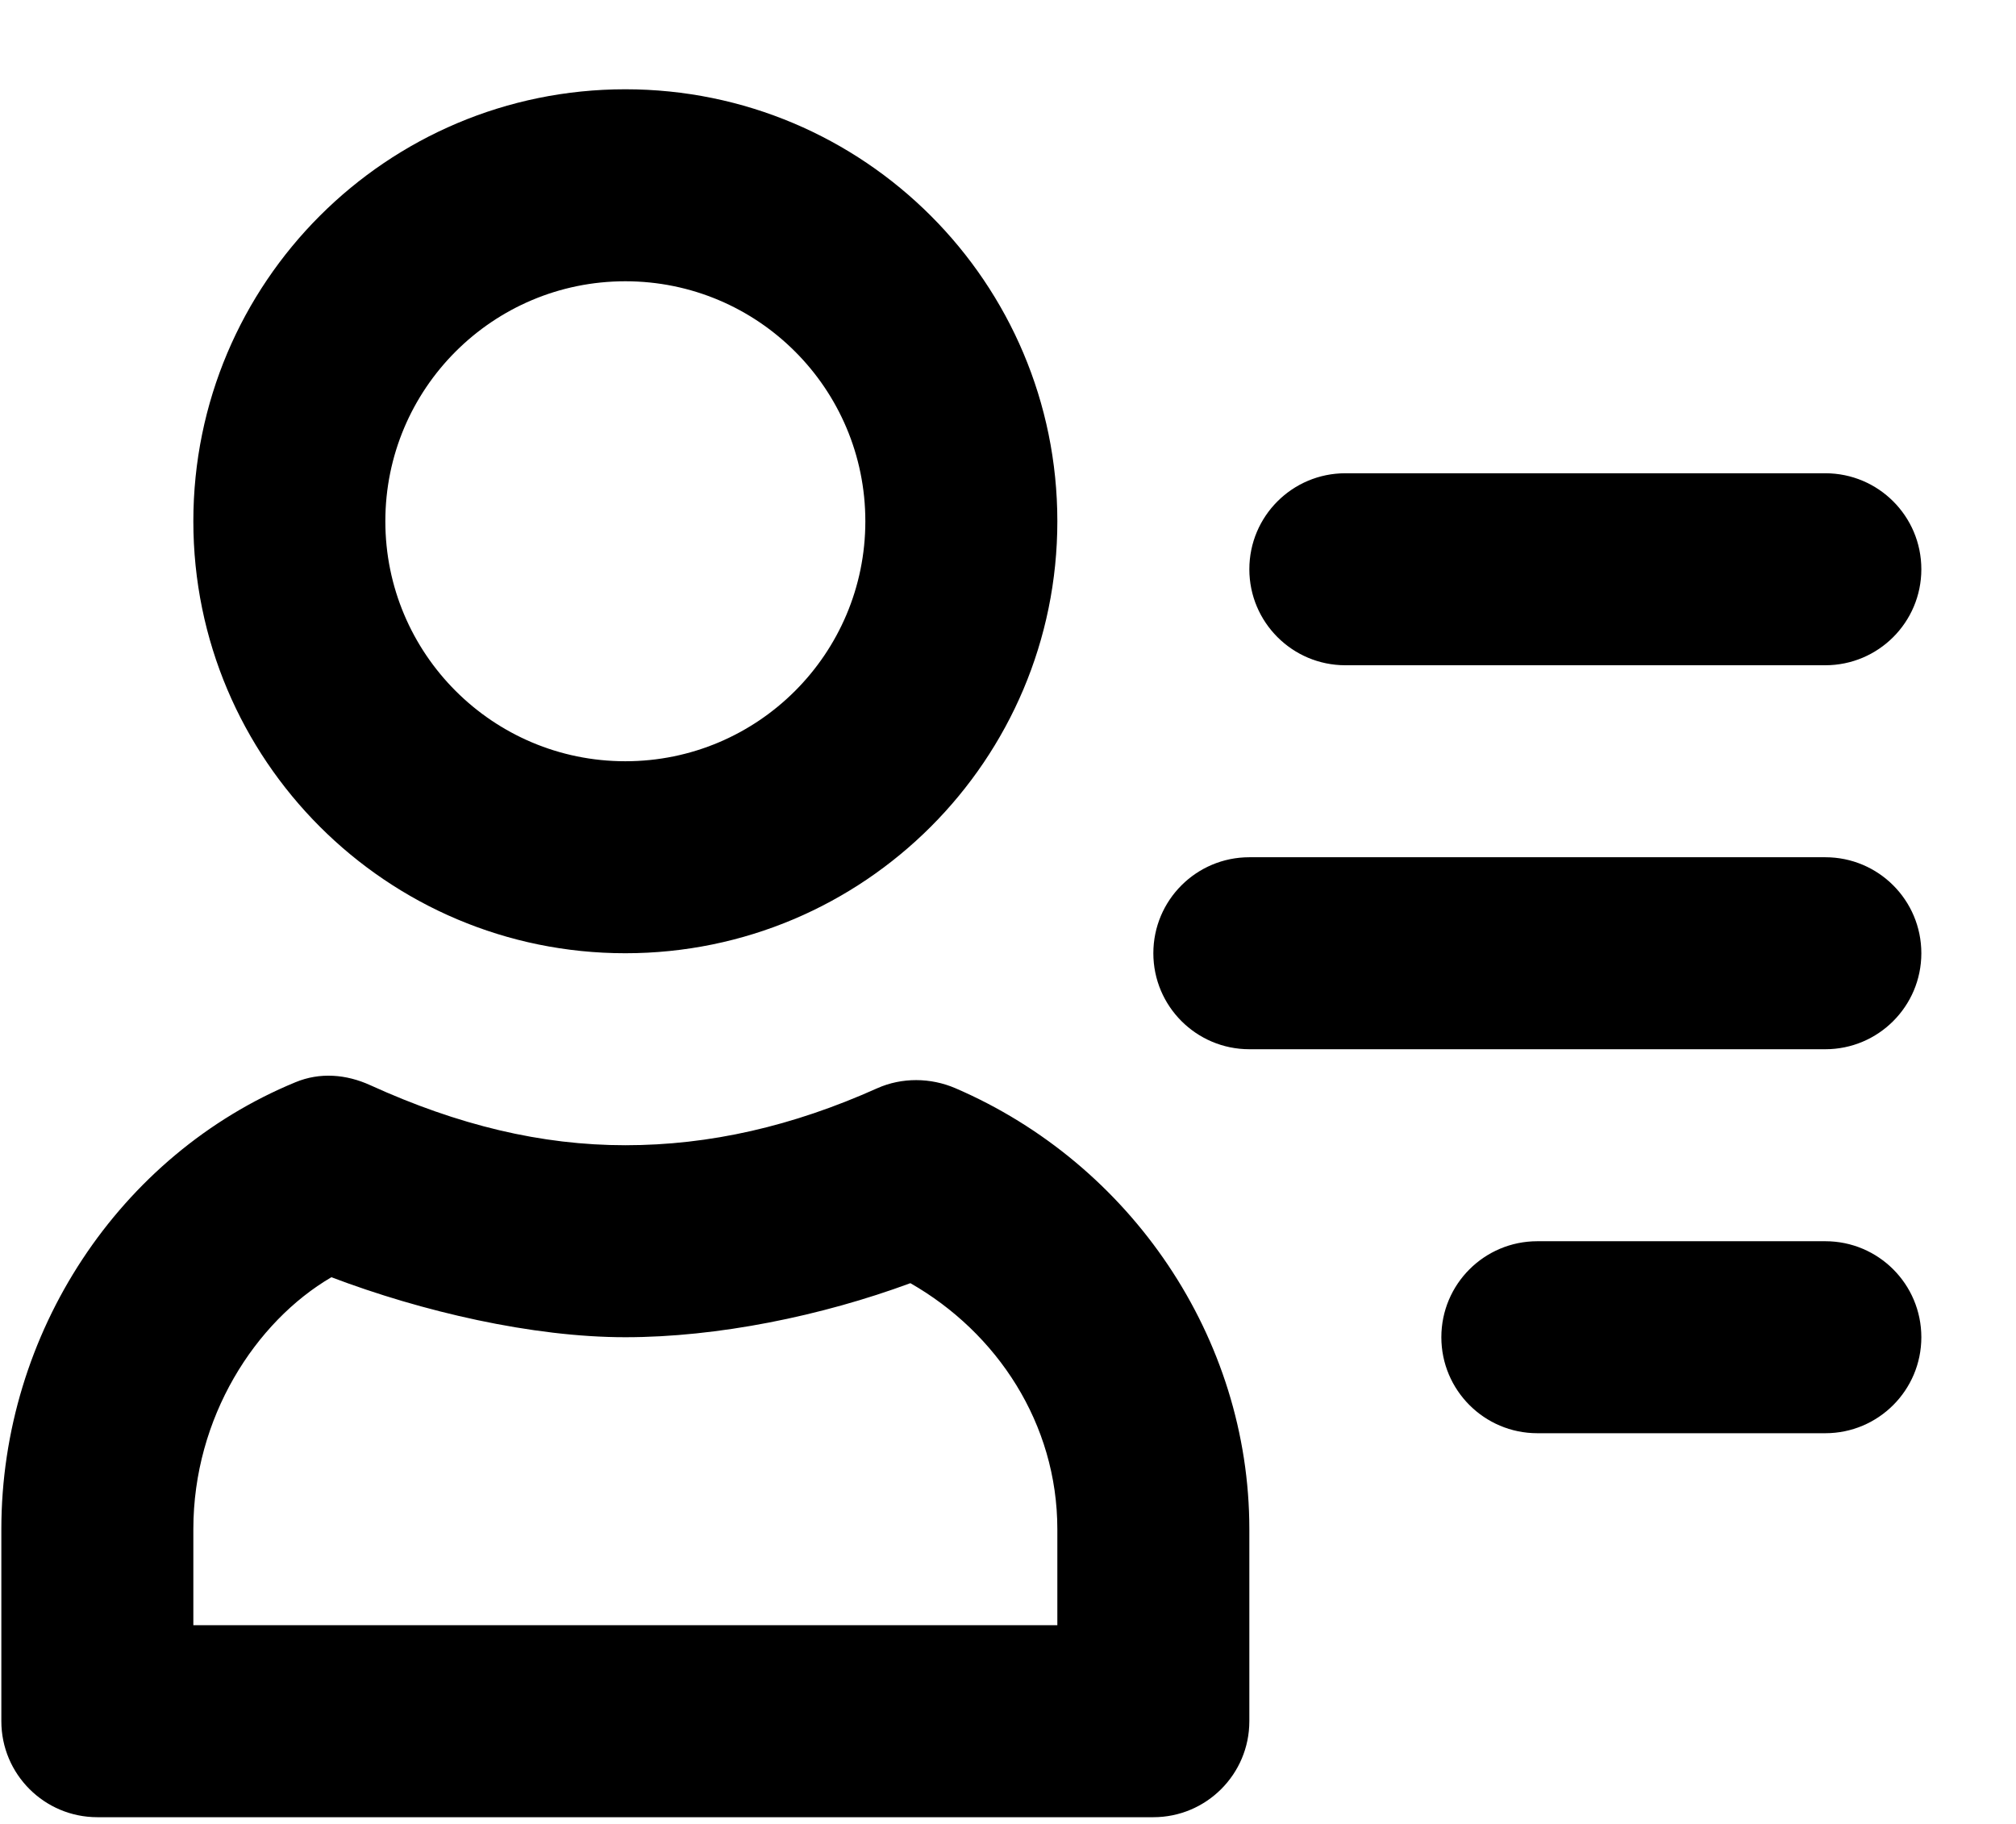
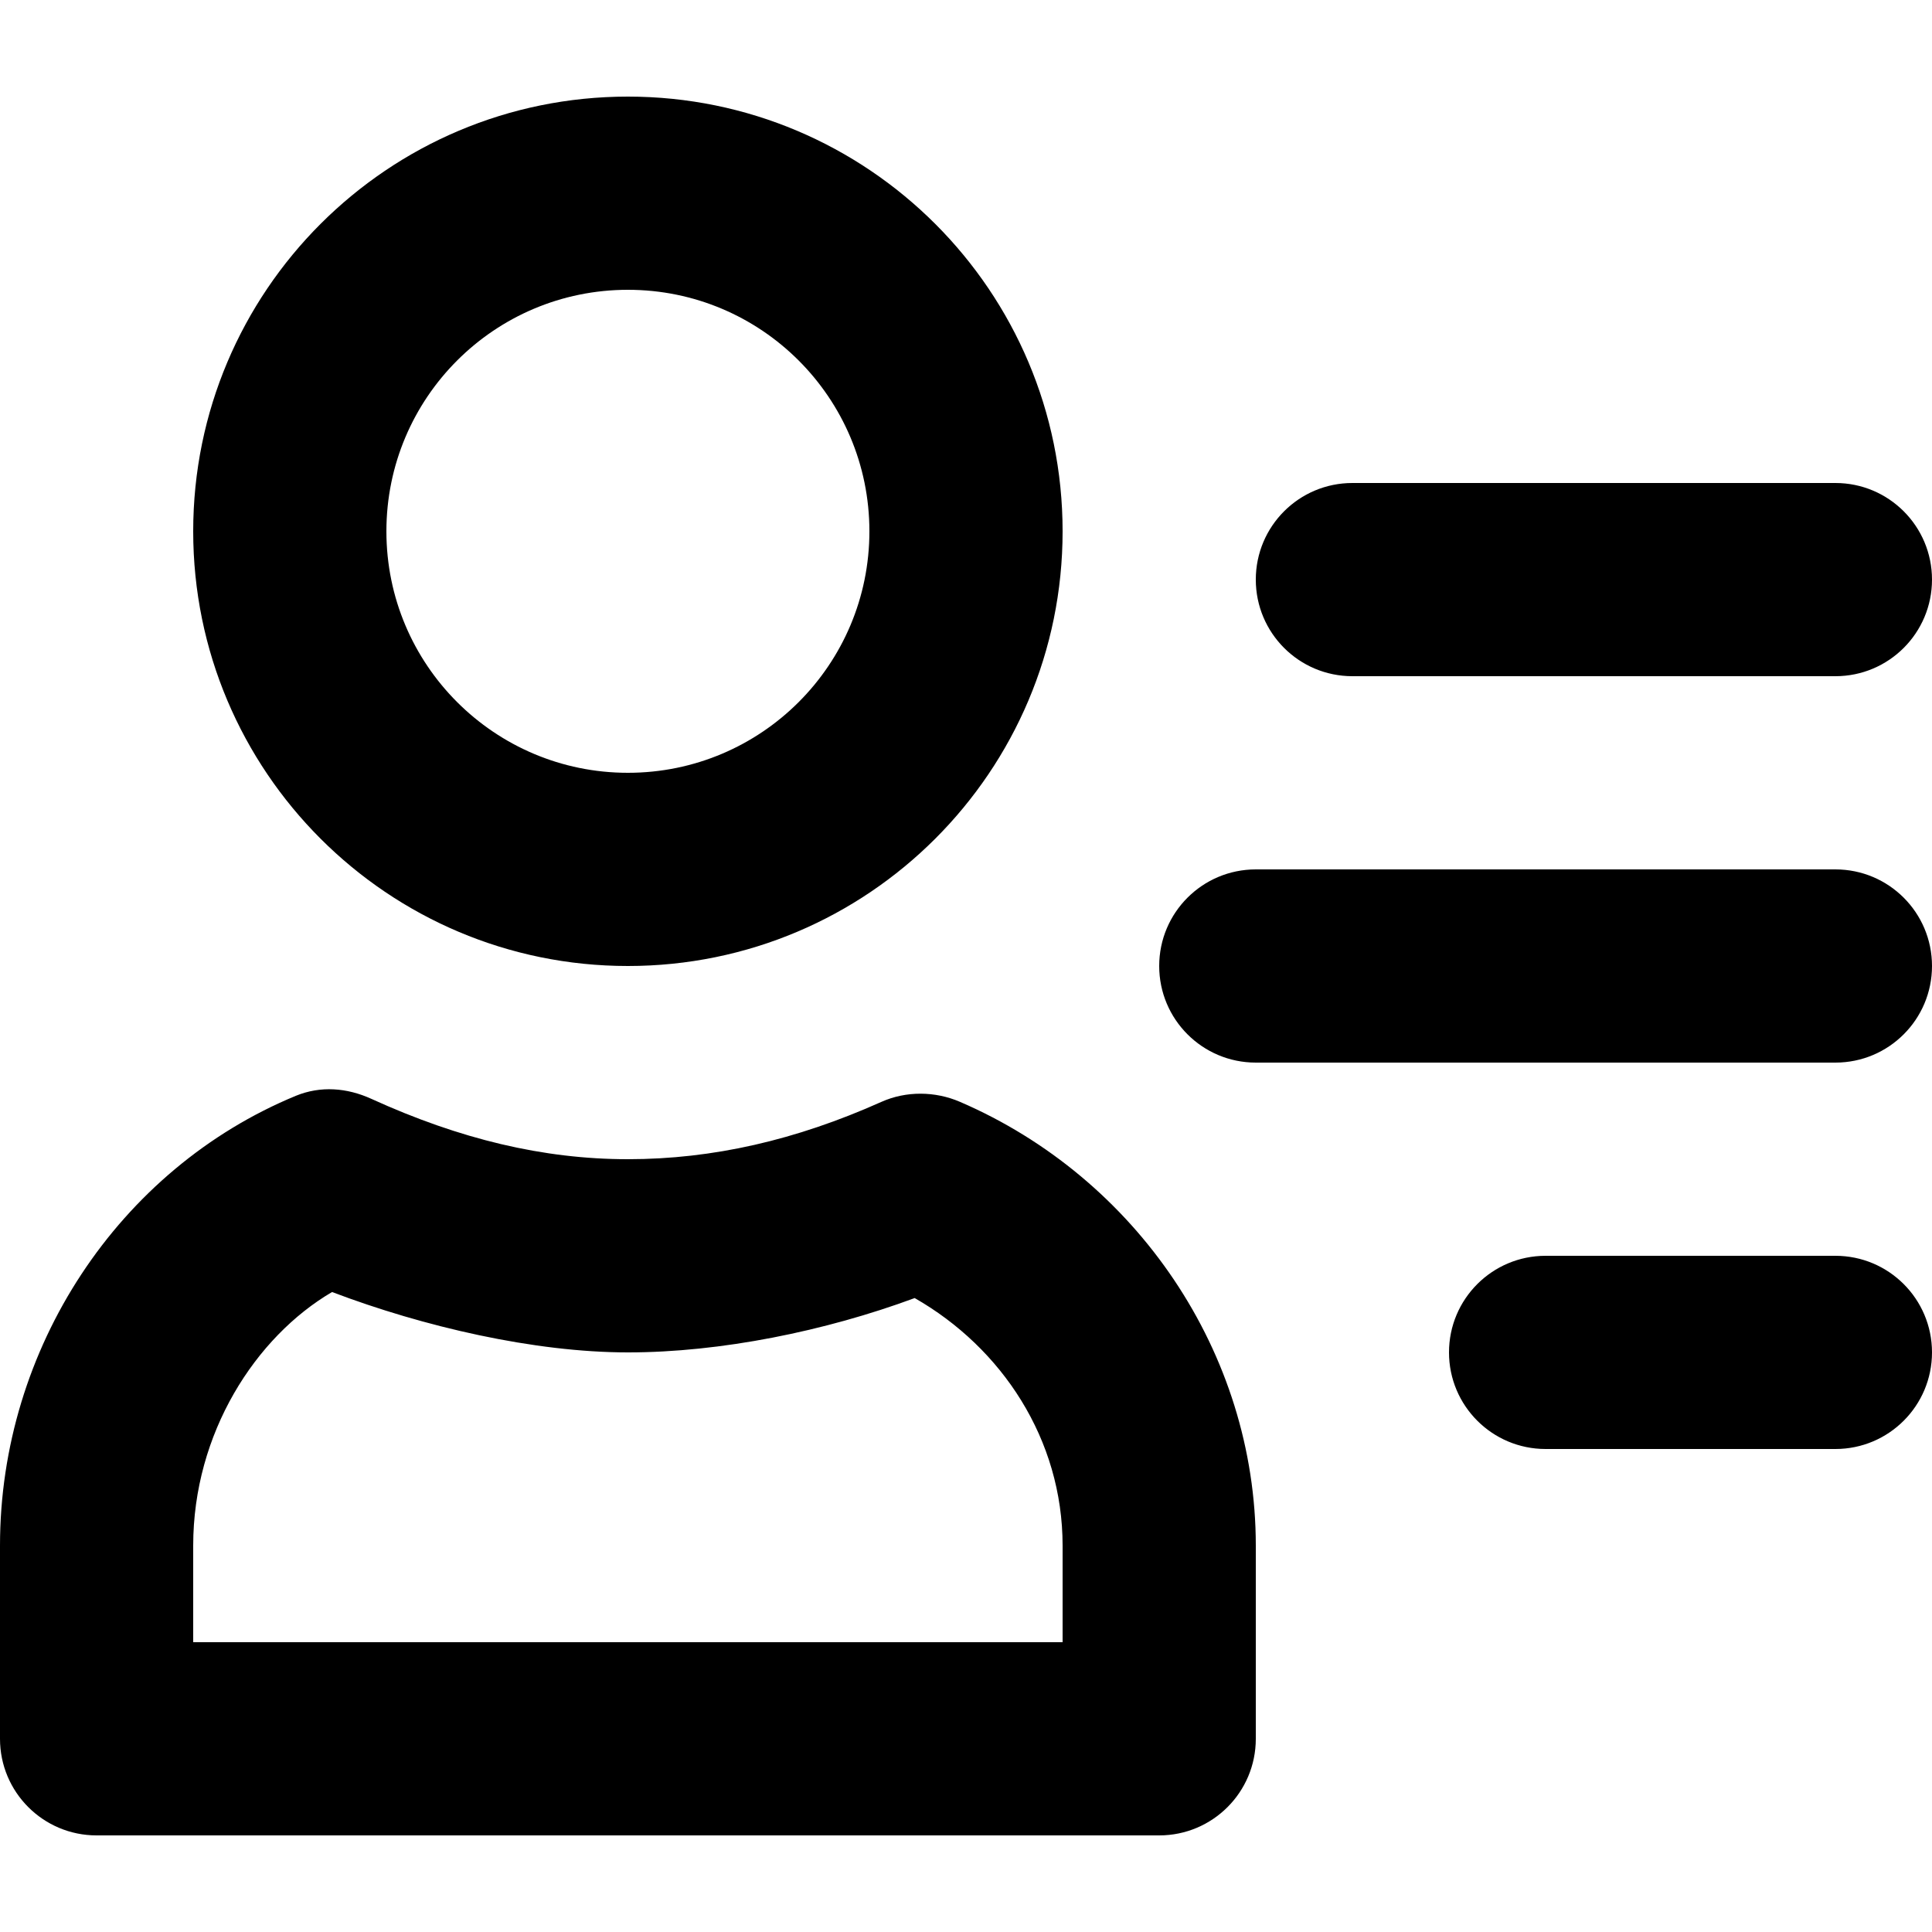
- <svg xmlns="http://www.w3.org/2000/svg" viewBox="0 0 21 19">
-   <path d="M6.514 0.93C4.029 0.93 2.014 2.944 2.014 5.43C2.014 7.915 4.029 9.93 6.514 9.93C8.999 9.93 11.014 7.915 11.014 5.43C11.014 2.944 8.999 0.93 6.514 0.93ZM6.514 2.93C7.895 2.93 9.014 4.049 9.014 5.43C9.014 6.81 7.895 7.93 6.514 7.93C5.133 7.93 4.014 6.81 4.014 5.43C4.014 4.049 5.133 2.93 6.514 2.93ZM14.014 4.93C13.462 4.93 13.014 5.377 13.014 5.93C13.014 6.482 13.462 6.93 14.014 6.93H19.014C19.566 6.93 20.014 6.482 20.014 5.93C20.014 5.377 19.566 4.93 19.014 4.93H14.014ZM13.014 8.93C12.462 8.93 12.014 9.377 12.014 9.93C12.014 10.482 12.462 10.93 13.014 10.93H19.014C19.566 10.93 20.014 10.482 20.014 9.93C20.014 9.377 19.566 8.93 19.014 8.93H13.014ZM3.077 11.274C1.243 12.03 0.014 13.886 0.014 15.93V17.93C0.014 18.482 0.462 18.93 1.014 18.93H12.014C12.566 18.93 13.014 18.482 13.014 17.93V15.93C13.014 13.934 11.779 12.123 9.952 11.336C9.694 11.225 9.395 11.222 9.139 11.336C8.254 11.733 7.392 11.93 6.514 11.93C5.639 11.93 4.774 11.722 3.858 11.305C3.606 11.19 3.332 11.168 3.077 11.274ZM16.014 12.93C15.462 12.93 15.014 13.377 15.014 13.93C15.014 14.482 15.462 14.93 16.014 14.93H19.014C19.566 14.93 20.014 14.482 20.014 13.93C20.014 13.377 19.566 12.93 19.014 12.93H16.014ZM3.452 13.305C4.396 13.663 5.545 13.93 6.514 13.93C7.476 13.93 8.557 13.709 9.483 13.367C10.385 13.882 11.014 14.829 11.014 15.93V16.93H2.014V15.93C2.014 14.765 2.661 13.768 3.452 13.305Z" />
+ <svg xmlns="http://www.w3.org/2000/svg" viewBox="0 0 16 16">
+   <path d="m 5.2,0.8 c -1.988,0 -3.6,1.612 -3.6,3.6 0,1.988 1.612,3.6 3.6,3.6 1.988,0 3.6,-1.612 3.6,-3.6 0,-1.988 -1.612,-3.6 -3.6,-3.6 z m 0,1.6 c 1.105,0 2,0.895 2,2 0,1.105 -0.895,2 -2,2 -1.105,0 -2,-0.895 -2,-2 0,-1.105 0.895,-2 2,-2 z m 6,1.6 c -0.442,0 -0.8,0.358 -0.8,0.8 0,0.442 0.358,0.8 0.8,0.8 h 4 C 15.642,5.6 16,5.242 16,4.8 16,4.358 15.642,4 15.2,4 Z M 10.4,7.2 c -0.442,0 -0.8,0.358 -0.8,0.8 0,0.442 0.358,0.8 0.8,0.8 h 4.8 C 15.642,8.8 16,8.442 16,8 16,7.558 15.642,7.2 15.2,7.2 Z M 2.45,9.075 C 0.983,9.681 -9.9999999e-8,11.165 -9.9999999e-8,12.8 v 1.6 C -9.9999999e-8,14.842 0.358,15.2 0.8,15.2 h 8.8 c 0.442,0 0.8,-0.358 0.8,-0.8 v -1.6 c 0,-1.597 -0.988,-3.045 -2.45,-3.675 -0.206,-0.089 -0.446,-0.091 -0.65,0 -0.708,0.317 -1.397,0.475 -2.1,0.475 -0.7,0 -1.392,-0.166 -2.125,-0.5 -0.202,-0.092 -0.42,-0.109 -0.625,-0.025 z M 12.8,10.4 c -0.442,0 -0.8,0.358 -0.8,0.8 0,0.442 0.358,0.8 0.8,0.8 h 2.4 C 15.642,12 16,11.642 16,11.2 16,10.758 15.642,10.4 15.2,10.4 Z M 2.75,10.7 c 0.756,0.287 1.675,0.5 2.45,0.5 0.769,0 1.634,-0.176 2.375,-0.45 0.722,0.412 1.225,1.17 1.225,2.05 v 0.8 H 1.6 v -0.8 c 0,-0.932 0.517,-1.729 1.15,-2.1 z" />
</svg>
